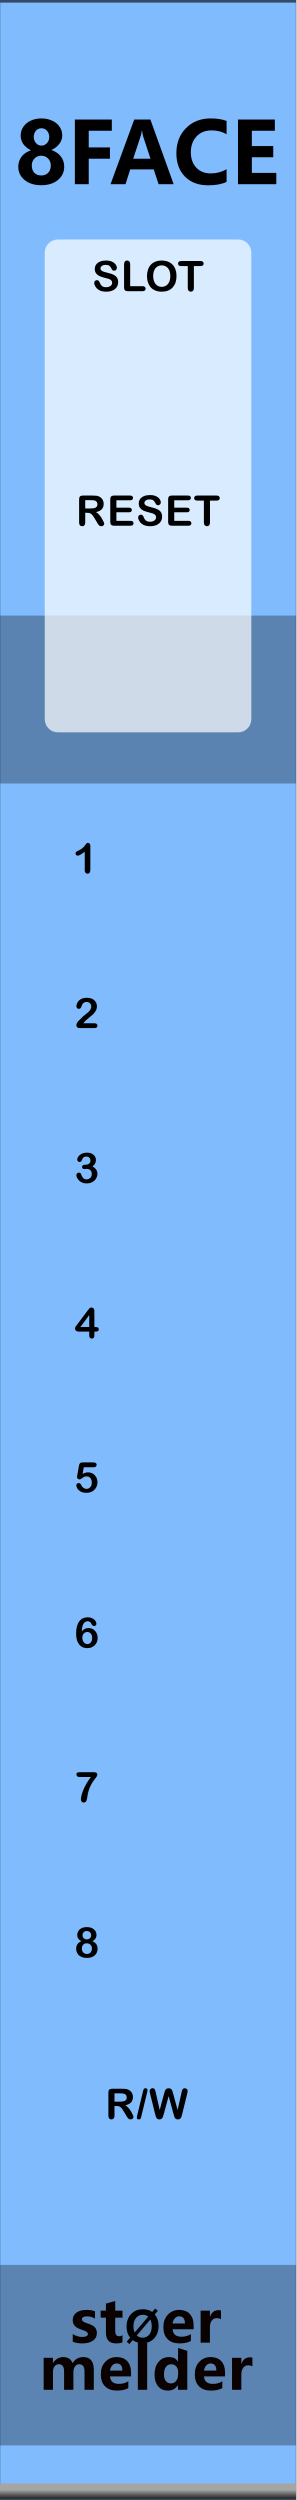
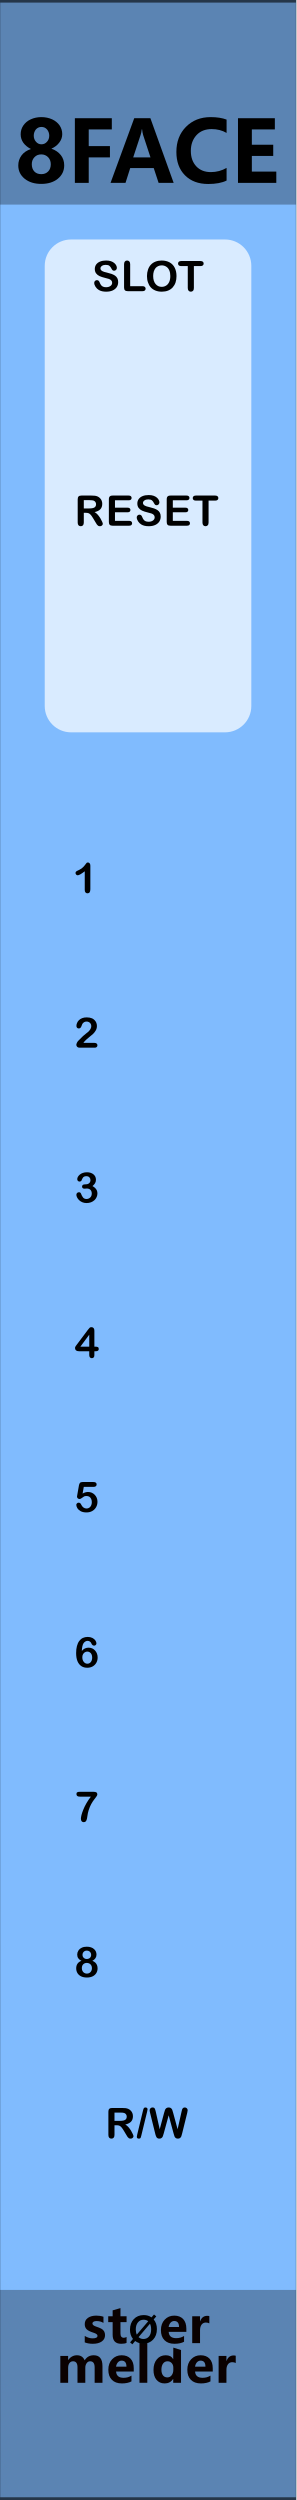
<svg xmlns="http://www.w3.org/2000/svg" width="100%" height="100%" viewBox="0 0 45 380" version="1.1" xml:space="preserve" style="fill-rule:evenodd;clip-rule:evenodd;stroke-linecap:round;stroke-linejoin:round;stroke-miterlimit:1.5;">
  <g id="panel" transform="matrix(0.834722,0,0,1.04324,-803.837,250.623)">
    <g transform="matrix(0.898503,0,0,0.958552,963,-240.242)">
      <rect x="0" y="0" width="60" height="380" style="fill:rgb(128,187,254);" />
    </g>
-     <g transform="matrix(0.318803,0,0,1.55539,972.575,-450.668)">
-       <rect x="-30.034" y="347.456" width="169.102" height="16.91" style="fill:rgb(4,4,4);fill-opacity:0.3;" />
-     </g>
-     <g transform="matrix(0.318803,0,0,1.44687,972.575,-653.268)">
-       <rect x="-30.034" y="347.456" width="169.102" height="16.91" style="fill-opacity:0.3;" />
-     </g>
    <g transform="matrix(2.40704,0,0,25.5659,873.006,-292.473)">
      <rect x="37.388" y="2.043" width="22.397" height="14.247" style="fill:none;stroke:black;stroke-opacity:0.6;stroke-width:0.03px;" />
    </g>
-     <g id="path3052" transform="matrix(0.37715,0,0,1.06342,599.604,-7.50798)">
-       <rect x="963.532" y="121.41" width="142.941" height="2.074" style="fill:url(#_Linear1);" />
+     <g transform="matrix(0.318803,0,0,1.76292,972.575,-852.772)">
+       <rect x="-30.034" y="347.456" width="169.102" height="16.91" style="fill:rgb(4,4,4);fill-opacity:0.3;" />
    </g>
-     <g transform="matrix(1.198,0,0,0.958552,967.978,-213.398)">
+     <g transform="matrix(0.318803,0,0,1.81961,972.575,-538.829)">
+       <rect x="-30.034" y="347.456" width="169.102" height="16.91" style="fill:rgb(4,4,4);fill-opacity:0.3;" />
+     </g>
+     <g transform="matrix(1.198,0,0,0.958552,967.978,-213.59)">
      <g transform="matrix(13,0,0,13,-1.92334,0)">
        <path d="M0.042,-0.204C0.042,-0.248 0.055,-0.287 0.08,-0.321C0.105,-0.355 0.142,-0.38 0.19,-0.396C0.152,-0.415 0.122,-0.44 0.101,-0.469C0.08,-0.499 0.07,-0.532 0.07,-0.568C0.07,-0.606 0.08,-0.64 0.101,-0.671C0.122,-0.701 0.15,-0.726 0.188,-0.743C0.225,-0.76 0.266,-0.769 0.312,-0.769C0.358,-0.769 0.4,-0.76 0.438,-0.743C0.475,-0.726 0.504,-0.702 0.525,-0.672C0.546,-0.641 0.556,-0.607 0.556,-0.57C0.556,-0.535 0.545,-0.502 0.522,-0.472C0.499,-0.441 0.468,-0.417 0.429,-0.4C0.476,-0.384 0.513,-0.358 0.54,-0.324C0.566,-0.29 0.579,-0.251 0.579,-0.205C0.579,-0.141 0.554,-0.089 0.504,-0.048C0.455,-0.008 0.39,0.012 0.311,0.012C0.231,0.012 0.167,-0.008 0.117,-0.048C0.067,-0.089 0.042,-0.14 0.042,-0.204ZM0.2,-0.218C0.2,-0.183 0.21,-0.154 0.23,-0.133C0.25,-0.112 0.277,-0.102 0.311,-0.102C0.344,-0.102 0.37,-0.112 0.391,-0.133C0.412,-0.154 0.422,-0.183 0.422,-0.218C0.422,-0.251 0.412,-0.278 0.391,-0.3C0.369,-0.322 0.343,-0.333 0.311,-0.333C0.278,-0.333 0.251,-0.322 0.231,-0.3C0.21,-0.278 0.2,-0.251 0.2,-0.218ZM0.223,-0.552C0.223,-0.524 0.232,-0.5 0.249,-0.481C0.266,-0.461 0.287,-0.451 0.313,-0.451C0.339,-0.451 0.36,-0.461 0.377,-0.48C0.395,-0.499 0.404,-0.523 0.404,-0.552C0.404,-0.58 0.395,-0.605 0.378,-0.625C0.361,-0.644 0.34,-0.654 0.313,-0.654C0.287,-0.654 0.265,-0.644 0.248,-0.625C0.232,-0.605 0.223,-0.58 0.223,-0.552Z" style="fill-rule:nonzero;" />
      </g>
      <g transform="matrix(13,0,0,13,6.09375,0)">
        <path d="M0.519,-0.625L0.249,-0.625L0.249,-0.43L0.497,-0.43L0.497,-0.298L0.249,-0.298L0.249,0L0.087,0L0.087,-0.756L0.519,-0.756L0.519,-0.625Z" style="fill-rule:nonzero;" />
      </g>
      <g transform="matrix(13,0,0,13,12.5684,0)">
        <path d="M0.744,0L0.568,0L0.511,-0.173L0.236,-0.173L0.181,0L0.006,0L0.283,-0.756L0.472,-0.756L0.744,0ZM0.473,-0.298L0.387,-0.56C0.382,-0.577 0.378,-0.599 0.375,-0.626L0.371,-0.626C0.369,-0.604 0.365,-0.583 0.358,-0.562L0.271,-0.298L0.473,-0.298Z" style="fill-rule:nonzero;" />
      </g>
      <g transform="matrix(13,0,0,13,22.1343,0)">
        <path d="M0.627,-0.027C0.572,0 0.5,0.013 0.412,0.013C0.298,0.013 0.207,-0.021 0.14,-0.089C0.073,-0.157 0.04,-0.248 0.04,-0.362C0.04,-0.481 0.077,-0.579 0.152,-0.655C0.227,-0.731 0.323,-0.769 0.441,-0.769C0.515,-0.769 0.577,-0.759 0.627,-0.74L0.627,-0.584C0.576,-0.614 0.518,-0.629 0.453,-0.629C0.379,-0.629 0.32,-0.606 0.276,-0.559C0.232,-0.511 0.209,-0.45 0.209,-0.374C0.209,-0.299 0.23,-0.24 0.272,-0.194C0.314,-0.149 0.371,-0.126 0.443,-0.126C0.51,-0.126 0.572,-0.143 0.627,-0.175L0.627,-0.027Z" style="fill-rule:nonzero;" />
      </g>
      <g transform="matrix(13,0,0,13,30.8877,0)">
        <path d="M0.535,0L0.087,0L0.087,-0.756L0.518,-0.756L0.518,-0.625L0.249,-0.625L0.249,-0.446L0.499,-0.446L0.499,-0.315L0.249,-0.315L0.249,-0.132L0.535,-0.132L0.535,0Z" style="fill-rule:nonzero;" />
      </g>
    </g>
    <g transform="matrix(0.552947,0,0,2.68149,968.322,-357.984)">
-       <path d="M73.138,57.639C73.138,57.244 71.196,56.924 68.804,56.924L9.44,56.924C7.049,56.924 5.107,57.244 5.107,57.639L5.107,82.989C5.107,83.384 7.049,83.704 9.44,83.704L68.804,83.704C71.196,83.704 73.138,83.384 73.138,82.989L73.138,57.639Z" style="fill:white;fill-opacity:0.7;" />
+       <path d="M73.138,58.354C73.138,57.564 69.254,56.924 64.471,56.924L13.773,56.924C8.99,56.924 5.107,57.564 5.107,58.354L5.107,82.274C5.107,83.063 8.99,83.704 13.773,83.704L64.471,83.704C69.254,83.704 73.138,83.063 73.138,82.274L73.138,58.354Z" style="fill:white;fill-opacity:0.7;" />
    </g>
    <g transform="matrix(1.198,0,0,0.958552,940.545,-247.552)">
      <g transform="matrix(6.4,0,0,6.4,32.7249,51.8924)">
        <path d="M0.622,-0.215C0.622,-0.172 0.611,-0.133 0.589,-0.098C0.566,-0.064 0.534,-0.037 0.491,-0.017C0.448,0.002 0.397,0.012 0.338,0.012C0.267,0.012 0.209,-0.001 0.163,-0.028C0.131,-0.047 0.104,-0.073 0.084,-0.105C0.063,-0.137 0.053,-0.168 0.053,-0.198C0.053,-0.216 0.059,-0.231 0.072,-0.243C0.084,-0.256 0.099,-0.262 0.118,-0.262C0.133,-0.262 0.146,-0.257 0.157,-0.248C0.168,-0.238 0.177,-0.223 0.184,-0.204C0.193,-0.181 0.203,-0.162 0.214,-0.147C0.224,-0.132 0.239,-0.119 0.258,-0.109C0.278,-0.099 0.303,-0.094 0.334,-0.094C0.377,-0.094 0.412,-0.104 0.439,-0.124C0.466,-0.144 0.479,-0.169 0.479,-0.199C0.479,-0.223 0.472,-0.242 0.457,-0.257C0.443,-0.272 0.424,-0.283 0.401,-0.291C0.378,-0.299 0.347,-0.307 0.309,-0.316C0.258,-0.328 0.215,-0.342 0.18,-0.358C0.145,-0.374 0.118,-0.396 0.097,-0.424C0.077,-0.452 0.067,-0.486 0.067,-0.528C0.067,-0.567 0.078,-0.602 0.099,-0.633C0.121,-0.663 0.152,-0.687 0.192,-0.703C0.233,-0.72 0.281,-0.728 0.336,-0.728C0.38,-0.728 0.418,-0.723 0.45,-0.712C0.482,-0.701 0.509,-0.686 0.53,-0.668C0.551,-0.65 0.566,-0.631 0.576,-0.611C0.586,-0.591 0.591,-0.572 0.591,-0.553C0.591,-0.536 0.585,-0.52 0.573,-0.507C0.56,-0.493 0.545,-0.486 0.527,-0.486C0.51,-0.486 0.498,-0.49 0.489,-0.498C0.48,-0.507 0.471,-0.52 0.461,-0.539C0.448,-0.566 0.432,-0.587 0.414,-0.602C0.396,-0.617 0.367,-0.625 0.326,-0.625C0.289,-0.625 0.259,-0.617 0.236,-0.6C0.213,-0.584 0.201,-0.564 0.201,-0.541C0.201,-0.527 0.205,-0.514 0.213,-0.504C0.221,-0.493 0.231,-0.485 0.245,-0.477C0.259,-0.47 0.273,-0.464 0.287,-0.459C0.301,-0.455 0.324,-0.449 0.356,-0.441C0.396,-0.431 0.433,-0.421 0.466,-0.41C0.498,-0.398 0.526,-0.384 0.549,-0.368C0.572,-0.352 0.59,-0.331 0.603,-0.306C0.616,-0.281 0.622,-0.251 0.622,-0.215Z" style="fill-rule:nonzero;" />
      </g>
      <g transform="matrix(6.4,0,0,6.4,37.1216,51.8924)">
        <path d="M0.22,-0.64L0.22,-0.119L0.514,-0.119C0.538,-0.119 0.556,-0.113 0.568,-0.102C0.581,-0.091 0.587,-0.076 0.587,-0.059C0.587,-0.042 0.581,-0.027 0.568,-0.016C0.556,-0.005 0.538,0 0.514,0L0.164,0C0.132,0 0.11,-0.007 0.096,-0.021C0.082,-0.035 0.075,-0.058 0.075,-0.089L0.075,-0.64C0.075,-0.669 0.082,-0.691 0.095,-0.706C0.108,-0.721 0.125,-0.728 0.147,-0.728C0.169,-0.728 0.186,-0.721 0.2,-0.706C0.213,-0.692 0.22,-0.67 0.22,-0.64Z" style="fill-rule:nonzero;" />
      </g>
      <g transform="matrix(6.4,0,0,6.4,40.7965,51.8924)">
        <path d="M0.393,-0.728C0.467,-0.728 0.531,-0.713 0.584,-0.683C0.637,-0.653 0.678,-0.61 0.705,-0.554C0.732,-0.499 0.746,-0.434 0.746,-0.359C0.746,-0.304 0.739,-0.253 0.724,-0.208C0.709,-0.163 0.686,-0.124 0.656,-0.09C0.626,-0.057 0.59,-0.032 0.546,-0.014C0.502,0.003 0.452,0.012 0.396,0.012C0.34,0.012 0.29,0.003 0.246,-0.015C0.201,-0.033 0.164,-0.058 0.135,-0.091C0.105,-0.124 0.083,-0.164 0.068,-0.21C0.052,-0.256 0.045,-0.306 0.045,-0.36C0.045,-0.415 0.053,-0.465 0.069,-0.511C0.084,-0.557 0.107,-0.596 0.137,-0.628C0.167,-0.661 0.204,-0.685 0.247,-0.702C0.29,-0.719 0.338,-0.728 0.393,-0.728ZM0.599,-0.36C0.599,-0.412 0.591,-0.458 0.574,-0.496C0.557,-0.535 0.533,-0.564 0.501,-0.583C0.47,-0.603 0.434,-0.613 0.393,-0.613C0.364,-0.613 0.337,-0.607 0.313,-0.596C0.288,-0.586 0.267,-0.57 0.249,-0.549C0.232,-0.528 0.218,-0.501 0.207,-0.469C0.197,-0.437 0.192,-0.4 0.192,-0.36C0.192,-0.319 0.197,-0.282 0.207,-0.25C0.218,-0.217 0.232,-0.189 0.251,-0.168C0.269,-0.146 0.291,-0.13 0.315,-0.119C0.339,-0.108 0.366,-0.103 0.395,-0.103C0.432,-0.103 0.466,-0.112 0.497,-0.131C0.528,-0.149 0.553,-0.178 0.572,-0.217C0.59,-0.256 0.599,-0.303 0.599,-0.36Z" style="fill-rule:nonzero;" />
      </g>
      <g transform="matrix(6.4,0,0,6.4,45.7495,51.8924)">
        <path d="M0.543,-0.596L0.385,-0.596L0.385,-0.076C0.385,-0.046 0.378,-0.024 0.365,-0.01C0.351,0.005 0.334,0.012 0.313,0.012C0.292,0.012 0.274,0.005 0.26,-0.01C0.247,-0.024 0.24,-0.047 0.24,-0.076L0.24,-0.596L0.082,-0.596C0.057,-0.596 0.039,-0.602 0.027,-0.613C0.015,-0.623 0.009,-0.638 0.009,-0.656C0.009,-0.674 0.015,-0.689 0.028,-0.7C0.04,-0.71 0.058,-0.716 0.082,-0.716L0.543,-0.716C0.568,-0.716 0.587,-0.71 0.599,-0.699C0.611,-0.688 0.617,-0.674 0.617,-0.656C0.617,-0.638 0.611,-0.623 0.599,-0.613C0.586,-0.602 0.568,-0.596 0.543,-0.596Z" style="fill-rule:nonzero;" />
      </g>
    </g>
-     <g transform="matrix(1.198,0,0,0.958552,940.545,-213.381)">
+     <g transform="matrix(1.198,0,0,0.958552,940.287,-213.381)">
      <g transform="matrix(6.4,0,0,6.4,30.2765,51.8924)">
        <path d="M0.273,-0.306L0.222,-0.306L0.222,-0.076C0.222,-0.046 0.215,-0.024 0.202,-0.009C0.189,0.005 0.171,0.012 0.15,0.012C0.127,0.012 0.109,0.005 0.096,-0.01C0.083,-0.025 0.077,-0.047 0.077,-0.076L0.077,-0.627C0.077,-0.658 0.084,-0.681 0.098,-0.695C0.112,-0.709 0.135,-0.716 0.166,-0.716L0.402,-0.716C0.434,-0.716 0.462,-0.714 0.485,-0.712C0.508,-0.709 0.529,-0.703 0.548,-0.695C0.57,-0.685 0.59,-0.672 0.607,-0.654C0.625,-0.637 0.638,-0.616 0.647,-0.593C0.656,-0.57 0.66,-0.545 0.66,-0.519C0.66,-0.466 0.645,-0.423 0.615,-0.391C0.585,-0.359 0.539,-0.337 0.478,-0.323C0.504,-0.31 0.528,-0.289 0.552,-0.263C0.575,-0.236 0.596,-0.208 0.615,-0.177C0.633,-0.147 0.647,-0.12 0.657,-0.096C0.668,-0.072 0.673,-0.055 0.673,-0.046C0.673,-0.036 0.67,-0.027 0.664,-0.018C0.658,-0.009 0.65,-0.001 0.639,0.004C0.629,0.01 0.617,0.012 0.603,0.012C0.587,0.012 0.573,0.008 0.562,0.001C0.551,-0.007 0.541,-0.017 0.533,-0.028C0.525,-0.04 0.515,-0.057 0.501,-0.08L0.443,-0.177C0.422,-0.212 0.403,-0.239 0.387,-0.258C0.371,-0.276 0.354,-0.289 0.337,-0.296C0.32,-0.303 0.299,-0.306 0.273,-0.306ZM0.356,-0.607L0.222,-0.607L0.222,-0.41L0.352,-0.41C0.387,-0.41 0.416,-0.413 0.44,-0.419C0.464,-0.425 0.482,-0.435 0.494,-0.45C0.507,-0.464 0.513,-0.484 0.513,-0.51C0.513,-0.53 0.508,-0.547 0.498,-0.562C0.488,-0.577 0.474,-0.589 0.456,-0.596C0.439,-0.603 0.406,-0.607 0.356,-0.607Z" style="fill-rule:nonzero;" />
      </g>
      <g transform="matrix(6.4,0,0,6.4,35.0076,51.8924)">
        <path d="M0.55,-0.604L0.223,-0.604L0.223,-0.428L0.524,-0.428C0.546,-0.428 0.563,-0.423 0.573,-0.413C0.584,-0.403 0.59,-0.39 0.59,-0.374C0.59,-0.358 0.584,-0.344 0.574,-0.334C0.563,-0.324 0.546,-0.319 0.524,-0.319L0.223,-0.319L0.223,-0.115L0.561,-0.115C0.584,-0.115 0.601,-0.11 0.613,-0.099C0.624,-0.089 0.63,-0.075 0.63,-0.057C0.63,-0.04 0.624,-0.026 0.613,-0.016C0.601,-0.005 0.584,0 0.561,0L0.167,0C0.135,0 0.113,-0.007 0.099,-0.021C0.085,-0.035 0.078,-0.058 0.078,-0.089L0.078,-0.627C0.078,-0.648 0.081,-0.665 0.087,-0.678C0.094,-0.691 0.103,-0.701 0.116,-0.707C0.13,-0.713 0.146,-0.716 0.167,-0.716L0.55,-0.716C0.573,-0.716 0.59,-0.711 0.601,-0.7C0.613,-0.69 0.618,-0.677 0.618,-0.66C0.618,-0.643 0.613,-0.63 0.601,-0.619C0.59,-0.609 0.573,-0.604 0.55,-0.604Z" style="fill-rule:nonzero;" />
      </g>
      <g transform="matrix(6.4,0,0,6.4,39.4044,51.8924)">
        <path d="M0.622,-0.215C0.622,-0.172 0.611,-0.133 0.589,-0.098C0.566,-0.064 0.534,-0.037 0.491,-0.017C0.448,0.002 0.397,0.012 0.338,0.012C0.267,0.012 0.209,-0.001 0.163,-0.028C0.131,-0.047 0.104,-0.073 0.084,-0.105C0.063,-0.137 0.053,-0.168 0.053,-0.198C0.053,-0.216 0.059,-0.231 0.072,-0.243C0.084,-0.256 0.099,-0.262 0.118,-0.262C0.133,-0.262 0.146,-0.257 0.157,-0.248C0.168,-0.238 0.177,-0.223 0.184,-0.204C0.193,-0.181 0.203,-0.162 0.214,-0.147C0.224,-0.132 0.239,-0.119 0.258,-0.109C0.278,-0.099 0.303,-0.094 0.334,-0.094C0.377,-0.094 0.412,-0.104 0.439,-0.124C0.466,-0.144 0.479,-0.169 0.479,-0.199C0.479,-0.223 0.472,-0.242 0.457,-0.257C0.443,-0.272 0.424,-0.283 0.401,-0.291C0.378,-0.299 0.347,-0.307 0.309,-0.316C0.258,-0.328 0.215,-0.342 0.18,-0.358C0.145,-0.374 0.118,-0.396 0.097,-0.424C0.077,-0.452 0.067,-0.486 0.067,-0.528C0.067,-0.567 0.078,-0.602 0.099,-0.633C0.121,-0.663 0.152,-0.687 0.192,-0.703C0.233,-0.72 0.281,-0.728 0.336,-0.728C0.38,-0.728 0.418,-0.723 0.45,-0.712C0.482,-0.701 0.509,-0.686 0.53,-0.668C0.551,-0.65 0.566,-0.631 0.576,-0.611C0.586,-0.591 0.591,-0.572 0.591,-0.553C0.591,-0.536 0.585,-0.52 0.573,-0.507C0.56,-0.493 0.545,-0.486 0.527,-0.486C0.51,-0.486 0.498,-0.49 0.489,-0.498C0.48,-0.507 0.471,-0.52 0.461,-0.539C0.448,-0.566 0.432,-0.587 0.414,-0.602C0.396,-0.617 0.367,-0.625 0.326,-0.625C0.289,-0.625 0.259,-0.617 0.236,-0.6C0.213,-0.584 0.201,-0.564 0.201,-0.541C0.201,-0.527 0.205,-0.514 0.213,-0.504C0.221,-0.493 0.231,-0.485 0.245,-0.477C0.259,-0.47 0.273,-0.464 0.287,-0.459C0.301,-0.455 0.324,-0.449 0.356,-0.441C0.396,-0.431 0.433,-0.421 0.466,-0.41C0.498,-0.398 0.526,-0.384 0.549,-0.368C0.572,-0.352 0.59,-0.331 0.603,-0.306C0.616,-0.281 0.622,-0.251 0.622,-0.215Z" style="fill-rule:nonzero;" />
      </g>
      <g transform="matrix(6.4,0,0,6.4,43.8011,51.8924)">
        <path d="M0.55,-0.604L0.223,-0.604L0.223,-0.428L0.524,-0.428C0.546,-0.428 0.563,-0.423 0.573,-0.413C0.584,-0.403 0.59,-0.39 0.59,-0.374C0.59,-0.358 0.584,-0.344 0.574,-0.334C0.563,-0.324 0.546,-0.319 0.524,-0.319L0.223,-0.319L0.223,-0.115L0.561,-0.115C0.584,-0.115 0.601,-0.11 0.613,-0.099C0.624,-0.089 0.63,-0.075 0.63,-0.057C0.63,-0.04 0.624,-0.026 0.613,-0.016C0.601,-0.005 0.584,0 0.561,0L0.167,0C0.135,0 0.113,-0.007 0.099,-0.021C0.085,-0.035 0.078,-0.058 0.078,-0.089L0.078,-0.627C0.078,-0.648 0.081,-0.665 0.087,-0.678C0.094,-0.691 0.103,-0.701 0.116,-0.707C0.13,-0.713 0.146,-0.716 0.167,-0.716L0.55,-0.716C0.573,-0.716 0.59,-0.711 0.601,-0.7C0.613,-0.69 0.618,-0.677 0.618,-0.66C0.618,-0.643 0.613,-0.63 0.601,-0.619C0.59,-0.609 0.573,-0.604 0.55,-0.604Z" style="fill-rule:nonzero;" />
      </g>
      <g transform="matrix(6.4,0,0,6.4,48.1979,51.8924)">
        <path d="M0.543,-0.596L0.385,-0.596L0.385,-0.076C0.385,-0.046 0.378,-0.024 0.365,-0.01C0.351,0.005 0.334,0.012 0.313,0.012C0.292,0.012 0.274,0.005 0.26,-0.01C0.247,-0.024 0.24,-0.047 0.24,-0.076L0.24,-0.596L0.082,-0.596C0.057,-0.596 0.039,-0.602 0.027,-0.613C0.015,-0.623 0.009,-0.638 0.009,-0.656C0.009,-0.674 0.015,-0.689 0.028,-0.7C0.04,-0.71 0.058,-0.716 0.082,-0.716L0.543,-0.716C0.568,-0.716 0.587,-0.71 0.599,-0.699C0.611,-0.688 0.617,-0.674 0.617,-0.656C0.617,-0.638 0.611,-0.623 0.599,-0.613C0.586,-0.602 0.568,-0.596 0.543,-0.596Z" style="fill-rule:nonzero;" />
      </g>
    </g>
-     <g transform="matrix(1.198,0,0,0.958552,940.326,18.7477)">
+     <g transform="matrix(1.198,0,0,0.958552,940.326,21.5481)">
      <g transform="matrix(6.4,0,0,6.4,34.9076,51.8924)">
        <path d="M0.273,-0.306L0.222,-0.306L0.222,-0.076C0.222,-0.046 0.215,-0.024 0.202,-0.009C0.189,0.005 0.171,0.012 0.15,0.012C0.127,0.012 0.109,0.005 0.096,-0.01C0.083,-0.025 0.077,-0.047 0.077,-0.076L0.077,-0.627C0.077,-0.658 0.084,-0.681 0.098,-0.695C0.112,-0.709 0.135,-0.716 0.166,-0.716L0.402,-0.716C0.434,-0.716 0.462,-0.714 0.485,-0.712C0.508,-0.709 0.529,-0.703 0.548,-0.695C0.57,-0.685 0.59,-0.672 0.607,-0.654C0.625,-0.637 0.638,-0.616 0.647,-0.593C0.656,-0.57 0.66,-0.545 0.66,-0.519C0.66,-0.466 0.645,-0.423 0.615,-0.391C0.585,-0.359 0.539,-0.337 0.478,-0.323C0.504,-0.31 0.528,-0.289 0.552,-0.263C0.575,-0.236 0.596,-0.208 0.615,-0.177C0.633,-0.147 0.647,-0.12 0.657,-0.096C0.668,-0.072 0.673,-0.055 0.673,-0.046C0.673,-0.036 0.67,-0.027 0.664,-0.018C0.658,-0.009 0.65,-0.001 0.639,0.004C0.629,0.01 0.617,0.012 0.603,0.012C0.587,0.012 0.573,0.008 0.562,0.001C0.551,-0.007 0.541,-0.017 0.533,-0.028C0.525,-0.04 0.515,-0.057 0.501,-0.08L0.443,-0.177C0.422,-0.212 0.403,-0.239 0.387,-0.258C0.371,-0.276 0.354,-0.289 0.337,-0.296C0.32,-0.303 0.299,-0.306 0.273,-0.306ZM0.356,-0.607L0.222,-0.607L0.222,-0.41L0.352,-0.41C0.387,-0.41 0.416,-0.413 0.44,-0.419C0.464,-0.425 0.482,-0.435 0.494,-0.45C0.507,-0.464 0.513,-0.484 0.513,-0.51C0.513,-0.53 0.508,-0.547 0.498,-0.562C0.488,-0.577 0.474,-0.589 0.456,-0.596C0.439,-0.603 0.406,-0.607 0.356,-0.607Z" style="fill-rule:nonzero;" />
      </g>
      <g transform="matrix(6.4,0,0,6.4,39.6387,51.8924)">
        <path d="M0.258,-0.629L0.121,-0.066C0.117,-0.047 0.113,-0.033 0.109,-0.022C0.106,-0.011 0.101,-0.003 0.094,0.003C0.087,0.009 0.076,0.012 0.063,0.012C0.03,0.012 0.013,-0.002 0.013,-0.031C0.013,-0.038 0.016,-0.057 0.023,-0.087L0.159,-0.65C0.166,-0.68 0.173,-0.7 0.18,-0.711C0.186,-0.722 0.199,-0.728 0.218,-0.728C0.234,-0.728 0.247,-0.724 0.255,-0.716C0.264,-0.708 0.268,-0.698 0.268,-0.684C0.268,-0.674 0.265,-0.656 0.258,-0.629Z" style="fill-rule:nonzero;" />
      </g>
      <g transform="matrix(6.4,0,0,6.4,41.5636,51.8924)">
        <path d="M0.585,-0.113L0.469,-0.542L0.352,-0.113C0.343,-0.08 0.336,-0.057 0.33,-0.043C0.325,-0.029 0.316,-0.016 0.302,-0.005C0.289,0.007 0.271,0.012 0.249,0.012C0.231,0.012 0.216,0.009 0.205,0.002C0.193,-0.004 0.184,-0.014 0.177,-0.026C0.17,-0.038 0.164,-0.053 0.159,-0.07C0.155,-0.086 0.151,-0.102 0.147,-0.116L0.028,-0.598C0.021,-0.626 0.017,-0.647 0.017,-0.662C0.017,-0.681 0.024,-0.696 0.037,-0.709C0.05,-0.722 0.066,-0.728 0.085,-0.728C0.111,-0.728 0.129,-0.72 0.138,-0.703C0.147,-0.686 0.155,-0.661 0.162,-0.629L0.256,-0.211L0.361,-0.602C0.369,-0.632 0.376,-0.655 0.382,-0.67C0.388,-0.686 0.398,-0.7 0.412,-0.711C0.426,-0.722 0.445,-0.728 0.469,-0.728C0.494,-0.728 0.513,-0.722 0.526,-0.71C0.54,-0.698 0.549,-0.685 0.554,-0.671C0.559,-0.657 0.566,-0.634 0.575,-0.602L0.681,-0.211L0.775,-0.629C0.779,-0.651 0.784,-0.668 0.788,-0.68C0.792,-0.693 0.799,-0.704 0.809,-0.713C0.819,-0.723 0.833,-0.728 0.852,-0.728C0.871,-0.728 0.887,-0.722 0.9,-0.709C0.913,-0.697 0.92,-0.681 0.92,-0.662C0.92,-0.649 0.916,-0.627 0.909,-0.598L0.79,-0.116C0.782,-0.084 0.775,-0.06 0.77,-0.045C0.764,-0.03 0.755,-0.016 0.742,-0.005C0.73,0.007 0.711,0.012 0.688,0.012C0.666,0.012 0.648,0.007 0.635,-0.004C0.621,-0.015 0.612,-0.028 0.607,-0.042C0.602,-0.056 0.594,-0.079 0.585,-0.113Z" style="fill-rule:nonzero;" />
      </g>
    </g>
-     <g transform="matrix(1.198,0,0,0.958552,929.146,-162.752)">
+     <g transform="matrix(1.198,0,0,0.958552,929.146,-159.894)">
      <g transform="matrix(6.4,0,0,6.4,39.3356,51.8924)">
        <path d="M0.282,-0.067L0.282,-0.511C0.2,-0.448 0.144,-0.416 0.115,-0.416C0.102,-0.416 0.089,-0.421 0.079,-0.432C0.068,-0.443 0.063,-0.456 0.063,-0.47C0.063,-0.487 0.068,-0.499 0.079,-0.507C0.089,-0.515 0.107,-0.525 0.134,-0.537C0.173,-0.556 0.205,-0.575 0.228,-0.596C0.252,-0.616 0.273,-0.639 0.291,-0.665C0.309,-0.69 0.321,-0.706 0.327,-0.711C0.332,-0.717 0.343,-0.72 0.358,-0.72C0.375,-0.72 0.389,-0.714 0.399,-0.7C0.41,-0.687 0.415,-0.668 0.415,-0.645L0.415,-0.086C0.415,-0.021 0.393,0.012 0.348,0.012C0.328,0.012 0.312,0.006 0.3,-0.008C0.288,-0.021 0.282,-0.041 0.282,-0.067Z" style="fill-rule:nonzero;" />
      </g>
    </g>
-     <g transform="matrix(1.198,0,0,0.958552,929.354,-140.185)">
+     <g transform="matrix(1.198,0,0,0.958552,929.354,-137.327)">
      <g transform="matrix(6.4,0,0,6.4,39.3356,51.8924)">
        <path d="M0.223,-0.115L0.478,-0.115C0.503,-0.115 0.523,-0.11 0.536,-0.1C0.549,-0.089 0.556,-0.075 0.556,-0.057C0.556,-0.041 0.551,-0.028 0.54,-0.017C0.53,-0.006 0.514,0 0.492,0L0.133,0C0.108,0 0.089,-0.007 0.076,-0.02C0.062,-0.034 0.055,-0.05 0.055,-0.068C0.055,-0.08 0.06,-0.095 0.068,-0.115C0.077,-0.134 0.087,-0.149 0.097,-0.16C0.14,-0.205 0.18,-0.244 0.214,-0.276C0.249,-0.308 0.274,-0.329 0.289,-0.339C0.316,-0.358 0.338,-0.377 0.356,-0.396C0.373,-0.415 0.387,-0.434 0.396,-0.454C0.406,-0.474 0.41,-0.494 0.41,-0.513C0.41,-0.534 0.405,-0.553 0.395,-0.569C0.385,-0.586 0.372,-0.598 0.355,-0.607C0.338,-0.617 0.319,-0.621 0.299,-0.621C0.256,-0.621 0.223,-0.602 0.198,-0.565C0.195,-0.56 0.19,-0.547 0.182,-0.525C0.174,-0.503 0.166,-0.486 0.156,-0.475C0.146,-0.463 0.132,-0.457 0.114,-0.457C0.097,-0.457 0.084,-0.462 0.073,-0.473C0.063,-0.484 0.057,-0.499 0.057,-0.517C0.057,-0.54 0.062,-0.563 0.072,-0.587C0.082,-0.612 0.097,-0.634 0.117,-0.654C0.137,-0.674 0.163,-0.69 0.194,-0.702C0.224,-0.714 0.26,-0.72 0.302,-0.72C0.352,-0.72 0.394,-0.712 0.429,-0.697C0.452,-0.686 0.472,-0.672 0.489,-0.654C0.507,-0.636 0.52,-0.615 0.53,-0.591C0.539,-0.567 0.544,-0.542 0.544,-0.516C0.544,-0.476 0.534,-0.439 0.514,-0.406C0.494,-0.373 0.473,-0.347 0.453,-0.328C0.432,-0.31 0.397,-0.28 0.348,-0.24C0.299,-0.2 0.265,-0.169 0.247,-0.147C0.239,-0.138 0.231,-0.128 0.223,-0.115Z" style="fill-rule:nonzero;" />
      </g>
    </g>
-     <g transform="matrix(1.198,0,0,0.958552,929.406,-117.624)">
+     <g transform="matrix(1.198,0,0,0.958552,929.406,-114.766)">
      <g transform="matrix(6.4,0,0,6.4,39.3356,51.8924)">
        <path d="M0.274,-0.432C0.304,-0.432 0.33,-0.441 0.351,-0.458C0.373,-0.476 0.384,-0.501 0.384,-0.534C0.384,-0.559 0.375,-0.581 0.358,-0.599C0.341,-0.617 0.317,-0.626 0.288,-0.626C0.268,-0.626 0.252,-0.623 0.239,-0.618C0.226,-0.612 0.216,-0.605 0.208,-0.596C0.201,-0.587 0.194,-0.575 0.187,-0.561C0.181,-0.546 0.174,-0.533 0.169,-0.52C0.166,-0.513 0.16,-0.508 0.151,-0.504C0.143,-0.5 0.133,-0.498 0.122,-0.498C0.109,-0.498 0.097,-0.503 0.086,-0.514C0.075,-0.524 0.07,-0.539 0.07,-0.556C0.07,-0.573 0.075,-0.591 0.085,-0.61C0.095,-0.628 0.11,-0.646 0.13,-0.663C0.15,-0.68 0.174,-0.694 0.204,-0.704C0.233,-0.714 0.266,-0.719 0.302,-0.719C0.333,-0.719 0.362,-0.715 0.388,-0.706C0.414,-0.698 0.437,-0.685 0.456,-0.669C0.475,-0.653 0.49,-0.634 0.5,-0.612C0.509,-0.591 0.514,-0.568 0.514,-0.543C0.514,-0.51 0.507,-0.483 0.493,-0.459C0.479,-0.436 0.458,-0.413 0.432,-0.391C0.458,-0.377 0.479,-0.362 0.496,-0.344C0.514,-0.327 0.527,-0.307 0.536,-0.286C0.544,-0.265 0.549,-0.242 0.549,-0.217C0.549,-0.187 0.543,-0.159 0.531,-0.131C0.519,-0.103 0.502,-0.079 0.479,-0.057C0.455,-0.035 0.428,-0.018 0.396,-0.006C0.365,0.006 0.329,0.012 0.291,0.012C0.252,0.012 0.217,0.005 0.186,-0.009C0.155,-0.023 0.13,-0.04 0.11,-0.061C0.09,-0.082 0.074,-0.104 0.064,-0.126C0.054,-0.149 0.049,-0.167 0.049,-0.182C0.049,-0.201 0.055,-0.216 0.067,-0.228C0.079,-0.239 0.095,-0.245 0.113,-0.245C0.122,-0.245 0.131,-0.242 0.139,-0.237C0.148,-0.232 0.153,-0.225 0.156,-0.218C0.173,-0.173 0.191,-0.139 0.21,-0.117C0.23,-0.095 0.257,-0.084 0.292,-0.084C0.312,-0.084 0.332,-0.089 0.35,-0.099C0.369,-0.109 0.385,-0.124 0.397,-0.143C0.409,-0.163 0.415,-0.185 0.415,-0.211C0.415,-0.249 0.405,-0.279 0.384,-0.301C0.363,-0.322 0.334,-0.333 0.297,-0.333C0.29,-0.333 0.28,-0.332 0.267,-0.331C0.253,-0.33 0.244,-0.329 0.24,-0.329C0.222,-0.329 0.208,-0.334 0.199,-0.343C0.189,-0.351 0.184,-0.364 0.184,-0.38C0.184,-0.396 0.19,-0.408 0.202,-0.418C0.213,-0.427 0.231,-0.432 0.254,-0.432L0.274,-0.432Z" style="fill-rule:nonzero;" />
      </g>
    </g>
-     <g transform="matrix(1.198,0,0,0.958552,929.442,-95.0215)">
+     <g transform="matrix(1.198,0,0,0.958552,929.442,-92.1634)">
      <g transform="matrix(6.4,0,0,6.4,39.3356,51.8924)">
        <path d="M0.35,-0.062L0.35,-0.153L0.105,-0.153C0.074,-0.153 0.051,-0.16 0.035,-0.174C0.02,-0.188 0.012,-0.207 0.012,-0.231C0.012,-0.237 0.013,-0.243 0.016,-0.25C0.018,-0.256 0.021,-0.263 0.026,-0.27C0.03,-0.277 0.035,-0.284 0.04,-0.29C0.045,-0.297 0.051,-0.305 0.058,-0.314L0.317,-0.66C0.334,-0.683 0.348,-0.699 0.359,-0.71C0.37,-0.72 0.383,-0.725 0.398,-0.725C0.447,-0.725 0.472,-0.697 0.472,-0.64L0.472,-0.262L0.493,-0.262C0.518,-0.262 0.538,-0.259 0.553,-0.252C0.569,-0.245 0.576,-0.23 0.576,-0.207C0.576,-0.188 0.57,-0.174 0.558,-0.166C0.545,-0.157 0.527,-0.153 0.502,-0.153L0.472,-0.153L0.472,-0.062C0.472,-0.037 0.467,-0.018 0.456,-0.006C0.444,0.006 0.43,0.012 0.411,0.012C0.393,0.012 0.378,0.006 0.367,-0.007C0.356,-0.019 0.35,-0.038 0.35,-0.062ZM0.14,-0.262L0.35,-0.262L0.35,-0.546L0.14,-0.262Z" style="fill-rule:nonzero;" />
      </g>
    </g>
-     <g transform="matrix(1.198,0,0,0.958552,929.361,-72.5474)">
+     <g transform="matrix(1.198,0,0,0.958552,929.361,-69.6893)">
      <g transform="matrix(6.4,0,0,6.4,39.3356,51.8924)">
        <path d="M0.463,-0.595L0.231,-0.595L0.203,-0.437C0.249,-0.462 0.292,-0.474 0.331,-0.474C0.362,-0.474 0.392,-0.468 0.419,-0.457C0.446,-0.445 0.47,-0.429 0.49,-0.408C0.511,-0.387 0.527,-0.363 0.539,-0.334C0.55,-0.306 0.556,-0.276 0.556,-0.243C0.556,-0.196 0.546,-0.153 0.524,-0.114C0.503,-0.076 0.473,-0.045 0.433,-0.022C0.393,0.001 0.347,0.012 0.295,0.012C0.237,0.012 0.189,0.001 0.153,-0.02C0.117,-0.042 0.091,-0.066 0.076,-0.094C0.061,-0.122 0.053,-0.146 0.053,-0.167C0.053,-0.18 0.059,-0.192 0.069,-0.203C0.08,-0.215 0.093,-0.22 0.109,-0.22C0.136,-0.22 0.157,-0.204 0.17,-0.173C0.183,-0.144 0.201,-0.121 0.223,-0.105C0.245,-0.089 0.27,-0.081 0.297,-0.081C0.322,-0.081 0.344,-0.088 0.363,-0.101C0.382,-0.114 0.396,-0.132 0.406,-0.154C0.417,-0.177 0.422,-0.203 0.422,-0.232C0.422,-0.263 0.416,-0.29 0.405,-0.312C0.394,-0.334 0.379,-0.351 0.361,-0.362C0.342,-0.372 0.322,-0.378 0.299,-0.378C0.271,-0.378 0.251,-0.375 0.239,-0.368C0.227,-0.361 0.209,-0.349 0.187,-0.332C0.164,-0.315 0.146,-0.306 0.131,-0.306C0.115,-0.306 0.101,-0.312 0.088,-0.323C0.076,-0.335 0.07,-0.348 0.07,-0.363C0.07,-0.364 0.072,-0.375 0.075,-0.396L0.116,-0.63C0.121,-0.658 0.129,-0.678 0.142,-0.691C0.154,-0.704 0.174,-0.71 0.202,-0.71L0.46,-0.71C0.511,-0.71 0.536,-0.691 0.536,-0.652C0.536,-0.635 0.53,-0.621 0.518,-0.611C0.505,-0.6 0.487,-0.595 0.463,-0.595Z" style="fill-rule:nonzero;" />
      </g>
    </g>
-     <g transform="matrix(1.198,0,0,0.958552,929.386,-49.9176)">
+     <g transform="matrix(1.198,0,0,0.958552,929.386,-47.0595)">
      <g transform="matrix(6.4,0,0,6.4,39.3356,51.8924)">
        <path d="M0.181,-0.387C0.203,-0.414 0.227,-0.433 0.253,-0.446C0.279,-0.458 0.309,-0.465 0.341,-0.465C0.372,-0.465 0.4,-0.459 0.427,-0.448C0.453,-0.436 0.476,-0.42 0.495,-0.398C0.515,-0.377 0.53,-0.352 0.541,-0.323C0.552,-0.294 0.557,-0.264 0.557,-0.232C0.557,-0.186 0.547,-0.144 0.526,-0.107C0.505,-0.069 0.475,-0.04 0.438,-0.019C0.4,0.002 0.358,0.012 0.31,0.012C0.255,0.012 0.208,-0.001 0.168,-0.028C0.129,-0.055 0.098,-0.094 0.077,-0.146C0.056,-0.198 0.046,-0.262 0.046,-0.338C0.046,-0.399 0.052,-0.454 0.065,-0.503C0.078,-0.551 0.096,-0.592 0.12,-0.624C0.143,-0.655 0.172,-0.68 0.206,-0.696C0.24,-0.712 0.278,-0.72 0.322,-0.72C0.363,-0.72 0.4,-0.712 0.432,-0.696C0.464,-0.68 0.488,-0.659 0.504,-0.635C0.52,-0.611 0.528,-0.588 0.528,-0.566C0.528,-0.553 0.523,-0.54 0.513,-0.53C0.503,-0.519 0.49,-0.513 0.474,-0.513C0.46,-0.513 0.448,-0.517 0.436,-0.526C0.424,-0.535 0.416,-0.547 0.41,-0.562C0.403,-0.582 0.391,-0.597 0.375,-0.609C0.358,-0.621 0.339,-0.627 0.318,-0.627C0.301,-0.627 0.283,-0.622 0.266,-0.612C0.249,-0.602 0.235,-0.589 0.223,-0.572C0.199,-0.537 0.185,-0.476 0.181,-0.387ZM0.313,-0.084C0.346,-0.084 0.373,-0.097 0.395,-0.124C0.416,-0.151 0.427,-0.186 0.427,-0.23C0.427,-0.26 0.422,-0.285 0.412,-0.306C0.402,-0.328 0.388,-0.344 0.37,-0.355C0.353,-0.366 0.333,-0.372 0.312,-0.372C0.292,-0.372 0.273,-0.367 0.254,-0.356C0.236,-0.345 0.221,-0.33 0.21,-0.309C0.198,-0.289 0.193,-0.265 0.193,-0.238C0.193,-0.194 0.204,-0.157 0.227,-0.128C0.25,-0.099 0.278,-0.084 0.313,-0.084Z" style="fill-rule:nonzero;" />
      </g>
    </g>
-     <g transform="matrix(1.198,0,0,0.958552,929.228,-27.4196)">
+     <g transform="matrix(1.198,0,0,0.958552,929.228,-24.5615)">
      <g transform="matrix(6.4,0,0,6.4,39.3356,51.8924)">
        <path d="M0.156,-0.709L0.481,-0.709C0.512,-0.709 0.535,-0.704 0.549,-0.694C0.563,-0.685 0.57,-0.668 0.57,-0.646C0.57,-0.632 0.562,-0.614 0.545,-0.592C0.529,-0.569 0.51,-0.545 0.489,-0.517C0.468,-0.49 0.446,-0.456 0.424,-0.416C0.402,-0.376 0.381,-0.326 0.363,-0.268C0.355,-0.242 0.349,-0.221 0.346,-0.204C0.343,-0.187 0.339,-0.165 0.335,-0.138C0.332,-0.111 0.328,-0.09 0.325,-0.076C0.318,-0.043 0.309,-0.02 0.296,-0.007C0.284,0.006 0.267,0.012 0.246,0.012C0.226,0.012 0.21,0.005 0.198,-0.009C0.186,-0.022 0.18,-0.043 0.18,-0.07C0.18,-0.091 0.185,-0.119 0.193,-0.155C0.202,-0.191 0.216,-0.233 0.236,-0.283C0.256,-0.333 0.281,-0.385 0.311,-0.437C0.341,-0.49 0.376,-0.542 0.417,-0.594L0.156,-0.594C0.128,-0.594 0.108,-0.599 0.094,-0.609C0.081,-0.619 0.074,-0.635 0.074,-0.656C0.074,-0.678 0.081,-0.693 0.096,-0.699C0.11,-0.706 0.13,-0.709 0.156,-0.709Z" style="fill-rule:nonzero;" />
      </g>
    </g>
-     <g transform="matrix(1.198,0,0,0.958552,929.421,-4.77776)">
+     <g transform="matrix(1.198,0,0,0.958552,929.421,-1.91964)">
      <g transform="matrix(6.4,0,0,6.4,39.3356,51.8924)">
        <path d="M0.067,-0.534C0.067,-0.567 0.076,-0.597 0.094,-0.626C0.111,-0.655 0.137,-0.678 0.172,-0.695C0.206,-0.713 0.246,-0.721 0.292,-0.721C0.331,-0.721 0.365,-0.716 0.394,-0.706C0.423,-0.696 0.448,-0.682 0.467,-0.664C0.487,-0.647 0.501,-0.627 0.511,-0.604C0.52,-0.582 0.525,-0.558 0.525,-0.533C0.525,-0.501 0.517,-0.473 0.5,-0.448C0.484,-0.423 0.459,-0.402 0.427,-0.386C0.454,-0.375 0.477,-0.361 0.496,-0.344C0.514,-0.327 0.528,-0.306 0.537,-0.283C0.546,-0.26 0.551,-0.235 0.551,-0.207C0.551,-0.166 0.541,-0.129 0.521,-0.095C0.501,-0.062 0.472,-0.036 0.434,-0.017C0.395,0.002 0.35,0.011 0.298,0.011C0.244,0.011 0.198,0.002 0.159,-0.017C0.121,-0.036 0.092,-0.062 0.072,-0.095C0.053,-0.128 0.043,-0.165 0.043,-0.206C0.043,-0.294 0.084,-0.354 0.167,-0.386C0.1,-0.417 0.067,-0.467 0.067,-0.534ZM0.417,-0.211C0.417,-0.236 0.412,-0.258 0.401,-0.277C0.391,-0.296 0.376,-0.311 0.357,-0.321C0.339,-0.331 0.317,-0.336 0.294,-0.336C0.261,-0.336 0.233,-0.325 0.21,-0.303C0.188,-0.281 0.177,-0.25 0.177,-0.21C0.177,-0.185 0.182,-0.162 0.193,-0.143C0.203,-0.123 0.218,-0.108 0.236,-0.098C0.254,-0.087 0.274,-0.082 0.297,-0.082C0.32,-0.082 0.34,-0.087 0.358,-0.098C0.377,-0.109 0.391,-0.124 0.401,-0.144C0.412,-0.163 0.417,-0.186 0.417,-0.211ZM0.295,-0.628C0.264,-0.628 0.24,-0.618 0.221,-0.599C0.202,-0.58 0.193,-0.556 0.193,-0.526C0.193,-0.498 0.202,-0.475 0.222,-0.457C0.241,-0.438 0.266,-0.429 0.296,-0.429C0.311,-0.429 0.325,-0.432 0.338,-0.437C0.35,-0.441 0.361,-0.448 0.37,-0.457C0.379,-0.465 0.386,-0.476 0.391,-0.488C0.396,-0.499 0.398,-0.513 0.398,-0.527C0.398,-0.546 0.394,-0.563 0.385,-0.579C0.376,-0.594 0.364,-0.606 0.349,-0.615C0.333,-0.624 0.315,-0.628 0.295,-0.628Z" style="fill-rule:nonzero;" />
      </g>
    </g>
-     <g transform="matrix(1,0,0,1,-0.138405,0)">
+     <g transform="matrix(0.840359,0,0,0.840359,157.921,16.2108)">
      <g transform="matrix(1.198,0,0,0.958552,893.633,-224.914)">
        <g transform="matrix(9,0,0,9,64.0056,347.267)">
          <path d="M0.919,0L0.762,0L0.762,-0.308C0.762,-0.391 0.732,-0.432 0.671,-0.432C0.643,-0.432 0.62,-0.42 0.602,-0.395C0.583,-0.369 0.574,-0.339 0.574,-0.303L0.574,0L0.417,0L0.417,-0.312C0.417,-0.392 0.387,-0.432 0.327,-0.432C0.298,-0.432 0.274,-0.42 0.256,-0.396C0.238,-0.372 0.229,-0.341 0.229,-0.301L0.229,0L0.072,0L0.072,-0.54L0.229,-0.54L0.229,-0.456L0.231,-0.456C0.25,-0.486 0.275,-0.51 0.307,-0.528C0.338,-0.545 0.371,-0.553 0.405,-0.553C0.481,-0.553 0.533,-0.519 0.561,-0.451C0.603,-0.519 0.663,-0.553 0.743,-0.553C0.86,-0.553 0.919,-0.481 0.919,-0.335L0.919,0Z" style="fill:rgb(10,1,1);fill-rule:nonzero;" />
        </g>
        <g transform="matrix(9,0,0,9,72.978,347.267)">
          <path d="M0.551,-0.226L0.196,-0.226C0.201,-0.142 0.252,-0.1 0.347,-0.1C0.407,-0.1 0.459,-0.115 0.505,-0.144L0.505,-0.028C0.456,-0.001 0.391,0.013 0.312,0.013C0.226,0.013 0.159,-0.011 0.111,-0.06C0.063,-0.108 0.04,-0.176 0.04,-0.262C0.04,-0.348 0.065,-0.419 0.116,-0.472C0.167,-0.526 0.23,-0.553 0.307,-0.553C0.384,-0.553 0.443,-0.53 0.487,-0.484C0.53,-0.437 0.551,-0.374 0.551,-0.292L0.551,-0.226ZM0.404,-0.324C0.404,-0.405 0.372,-0.445 0.306,-0.445C0.279,-0.445 0.255,-0.434 0.234,-0.412C0.214,-0.39 0.201,-0.361 0.195,-0.324L0.404,-0.324Z" style="fill:rgb(10,1,1);fill-rule:nonzero;" />
        </g>
        <g transform="matrix(9,0,0,9,78.3513,347.267)">
          <rect x="0.069" y="-0.799" width="0.157" height="0.799" style="fill:rgb(10,1,1);fill-rule:nonzero;" />
        </g>
        <g transform="matrix(9,0,0,9,81.1494,347.267)">
          <path d="M0.593,0L0.436,0L0.436,-0.076L0.433,-0.076C0.395,-0.017 0.339,0.013 0.264,0.013C0.195,0.013 0.141,-0.011 0.1,-0.06C0.06,-0.108 0.04,-0.174 0.04,-0.258C0.04,-0.346 0.062,-0.418 0.108,-0.472C0.153,-0.526 0.212,-0.553 0.286,-0.553C0.356,-0.553 0.405,-0.528 0.433,-0.477L0.436,-0.477L0.438,-0.707L0.593,-0.658L0.593,0ZM0.438,-0.306C0.438,-0.342 0.427,-0.372 0.405,-0.396C0.383,-0.42 0.356,-0.432 0.323,-0.432C0.284,-0.432 0.254,-0.417 0.232,-0.386C0.21,-0.356 0.199,-0.315 0.199,-0.263C0.199,-0.213 0.21,-0.175 0.231,-0.148C0.252,-0.121 0.281,-0.108 0.318,-0.108C0.353,-0.108 0.382,-0.122 0.404,-0.15C0.427,-0.179 0.438,-0.215 0.438,-0.261L0.438,-0.306Z" style="fill:rgb(10,1,1);fill-rule:nonzero;" />
        </g>
        <g transform="matrix(9,0,0,9,87.2654,347.267)">
          <path d="M0.551,-0.226L0.196,-0.226C0.201,-0.142 0.252,-0.1 0.347,-0.1C0.407,-0.1 0.459,-0.115 0.505,-0.144L0.505,-0.028C0.456,-0.001 0.391,0.013 0.312,0.013C0.226,0.013 0.159,-0.011 0.111,-0.06C0.063,-0.108 0.04,-0.176 0.04,-0.262C0.04,-0.348 0.065,-0.419 0.116,-0.472C0.167,-0.526 0.23,-0.553 0.307,-0.553C0.384,-0.553 0.443,-0.53 0.487,-0.484C0.53,-0.437 0.551,-0.374 0.551,-0.292L0.551,-0.226ZM0.404,-0.324C0.404,-0.405 0.372,-0.445 0.306,-0.445C0.279,-0.445 0.255,-0.434 0.234,-0.412C0.214,-0.39 0.201,-0.361 0.195,-0.324L0.404,-0.324Z" style="fill:rgb(10,1,1);fill-rule:nonzero;" />
        </g>
        <g transform="matrix(9,0,0,9,92.6386,347.267)">
          <path d="M0.416,-0.397C0.397,-0.408 0.374,-0.414 0.346,-0.414C0.31,-0.414 0.282,-0.4 0.261,-0.373C0.24,-0.345 0.229,-0.308 0.229,-0.26L0.229,0L0.072,0L0.072,-0.54L0.229,-0.54L0.229,-0.438L0.231,-0.438C0.257,-0.512 0.305,-0.549 0.374,-0.549C0.392,-0.549 0.406,-0.547 0.416,-0.543L0.416,-0.397Z" style="fill:rgb(10,1,1);fill-rule:nonzero;" />
        </g>
      </g>
      <g transform="matrix(1.198,0,0,0.958552,893.495,-231.786)">
        <g transform="matrix(9,0,0,9,68.6657,347.267)">
          <path d="M0.058,-0.145C0.112,-0.112 0.165,-0.096 0.216,-0.096C0.281,-0.096 0.314,-0.113 0.314,-0.148C0.314,-0.173 0.287,-0.193 0.233,-0.21C0.166,-0.231 0.12,-0.254 0.095,-0.28C0.07,-0.305 0.058,-0.34 0.058,-0.383C0.058,-0.436 0.079,-0.478 0.122,-0.508C0.165,-0.538 0.221,-0.553 0.291,-0.553C0.34,-0.553 0.388,-0.546 0.434,-0.531L0.434,-0.407C0.392,-0.432 0.346,-0.444 0.295,-0.444C0.27,-0.444 0.25,-0.44 0.235,-0.431C0.22,-0.422 0.212,-0.41 0.212,-0.396C0.212,-0.371 0.235,-0.351 0.28,-0.335C0.329,-0.319 0.366,-0.304 0.39,-0.291C0.415,-0.278 0.434,-0.26 0.447,-0.238C0.459,-0.216 0.466,-0.191 0.466,-0.163C0.466,-0.107 0.444,-0.064 0.399,-0.033C0.354,-0.002 0.295,0.013 0.22,0.013C0.162,0.013 0.107,0.004 0.058,-0.015L0.058,-0.145Z" style="fill:rgb(10,1,1);fill-rule:nonzero;" />
        </g>
        <g transform="matrix(9,0,0,9,73.2436,347.267)">
          <path d="M0.39,-0.006C0.366,0.007 0.33,0.013 0.282,0.013C0.167,0.013 0.11,-0.047 0.11,-0.167L0.11,-0.422L0.021,-0.422L0.021,-0.54L0.11,-0.54L0.11,-0.659L0.267,-0.704L0.267,-0.54L0.39,-0.54L0.39,-0.422L0.267,-0.422L0.267,-0.195C0.267,-0.137 0.289,-0.108 0.335,-0.108C0.353,-0.108 0.371,-0.114 0.39,-0.124L0.39,-0.006Z" style="fill:rgb(10,1,1);fill-rule:nonzero;" />
        </g>
        <g transform="matrix(6.6,0,0,6.6,77.1051,347.267)">
          <path d="M0.106,0.032L0.043,-0.021L0.122,-0.115C0.067,-0.183 0.04,-0.268 0.04,-0.368C0.04,-0.487 0.075,-0.584 0.144,-0.658C0.213,-0.732 0.305,-0.769 0.418,-0.769C0.5,-0.769 0.571,-0.748 0.63,-0.706L0.698,-0.785L0.761,-0.733L0.689,-0.65C0.748,-0.581 0.778,-0.493 0.778,-0.384C0.778,-0.266 0.743,-0.17 0.674,-0.097C0.605,-0.023 0.516,0.013 0.406,0.013C0.32,0.013 0.246,-0.011 0.182,-0.059L0.106,0.032ZM0.54,-0.6C0.506,-0.628 0.463,-0.642 0.413,-0.642C0.349,-0.642 0.297,-0.617 0.258,-0.569C0.218,-0.52 0.199,-0.455 0.199,-0.375C0.199,-0.319 0.208,-0.273 0.227,-0.234L0.54,-0.6ZM0.275,-0.165C0.311,-0.131 0.356,-0.114 0.409,-0.114C0.473,-0.114 0.524,-0.137 0.563,-0.184C0.601,-0.231 0.62,-0.294 0.62,-0.374C0.62,-0.435 0.61,-0.488 0.588,-0.533L0.275,-0.165Z" style="fill-rule:nonzero;" />
        </g>
        <g transform="matrix(9,0,0,9,82.6053,347.267)">
          <path d="M0.551,-0.226L0.196,-0.226C0.201,-0.142 0.252,-0.1 0.347,-0.1C0.407,-0.1 0.459,-0.115 0.505,-0.144L0.505,-0.028C0.456,-0.001 0.391,0.013 0.312,0.013C0.226,0.013 0.159,-0.011 0.111,-0.06C0.063,-0.108 0.04,-0.176 0.04,-0.262C0.04,-0.348 0.065,-0.419 0.116,-0.472C0.167,-0.526 0.23,-0.553 0.307,-0.553C0.384,-0.553 0.443,-0.53 0.487,-0.484C0.53,-0.437 0.551,-0.374 0.551,-0.292L0.551,-0.226ZM0.404,-0.324C0.404,-0.405 0.372,-0.445 0.306,-0.445C0.279,-0.445 0.255,-0.434 0.234,-0.412C0.214,-0.39 0.201,-0.361 0.195,-0.324L0.404,-0.324Z" style="fill:rgb(10,1,1);fill-rule:nonzero;" />
        </g>
        <g transform="matrix(9,0,0,9,87.9786,347.267)">
          <path d="M0.416,-0.397C0.397,-0.408 0.374,-0.414 0.346,-0.414C0.31,-0.414 0.282,-0.4 0.261,-0.373C0.24,-0.345 0.229,-0.308 0.229,-0.26L0.229,0L0.072,0L0.072,-0.54L0.229,-0.54L0.229,-0.438L0.231,-0.438C0.257,-0.512 0.305,-0.549 0.374,-0.549C0.392,-0.549 0.406,-0.547 0.416,-0.543L0.416,-0.397Z" style="fill:rgb(10,1,1);fill-rule:nonzero;" />
        </g>
      </g>
    </g>
  </g>
-   <defs>
-     <linearGradient id="_Linear1" x1="0" y1="0" x2="1" y2="0" gradientUnits="userSpaceOnUse" gradientTransform="matrix(9.31062e-17,1.52054,-1.52054,9.31062e-17,1036.87,122.284)">
-       <stop offset="0" style="stop-color:rgb(165,165,165);stop-opacity:1" />
-       <stop offset="1" style="stop-color:black;stop-opacity:1" />
-     </linearGradient>
-   </defs>
</svg>
